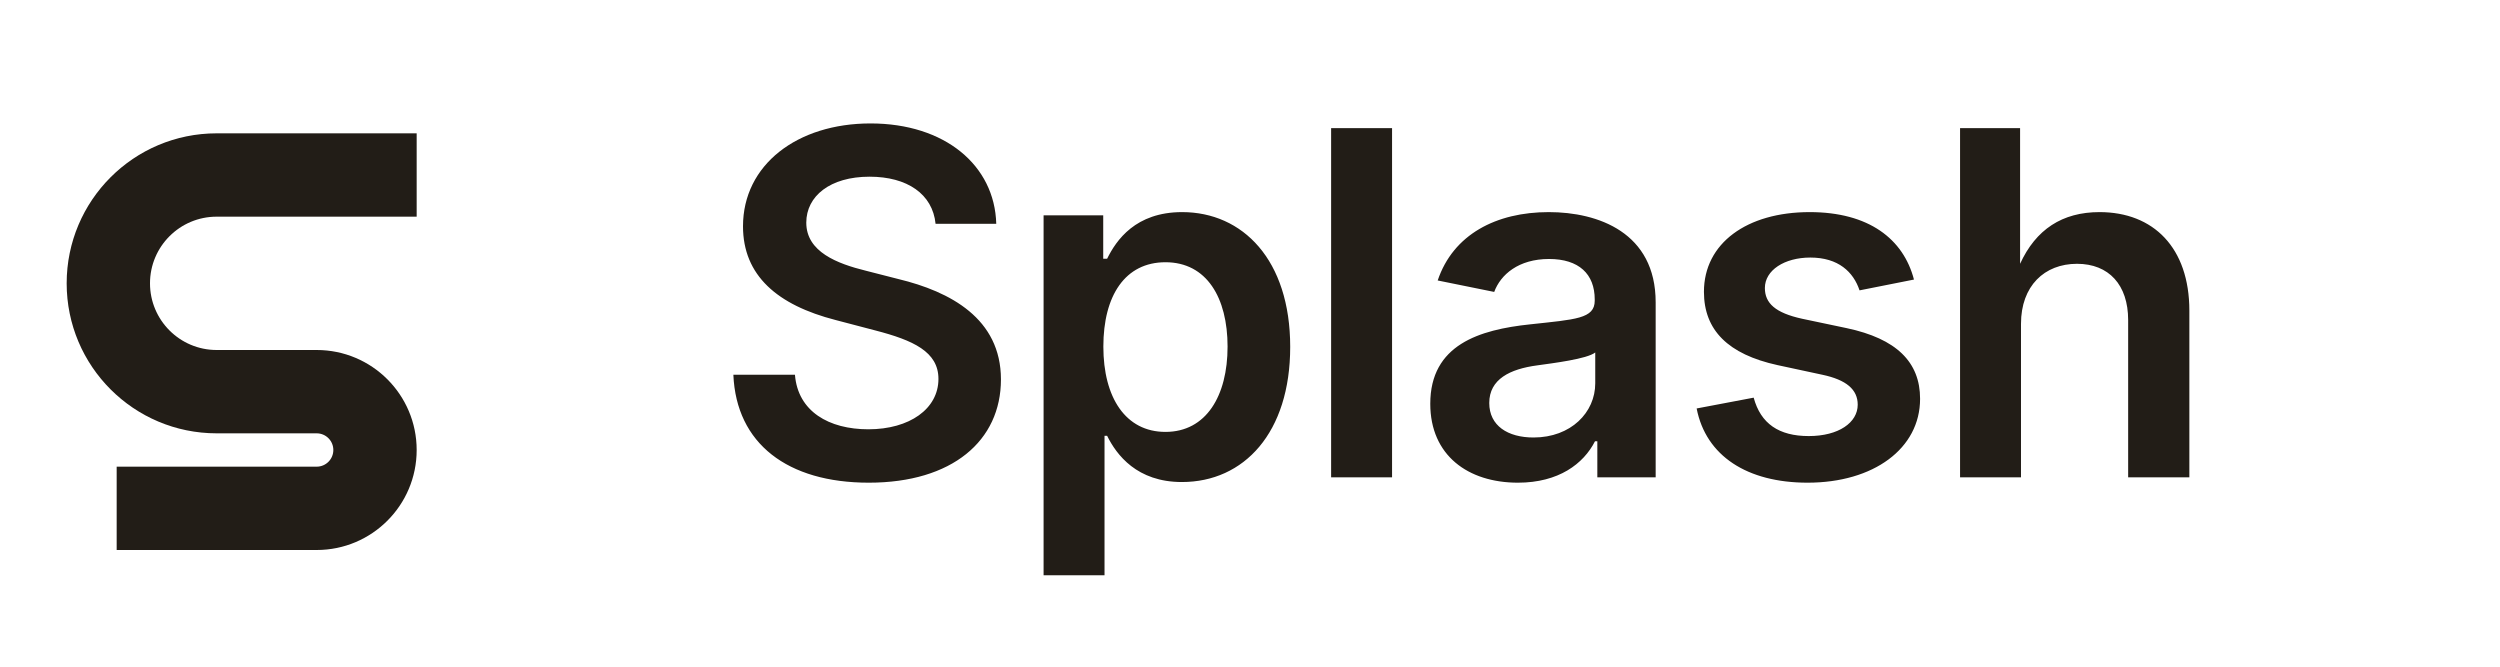
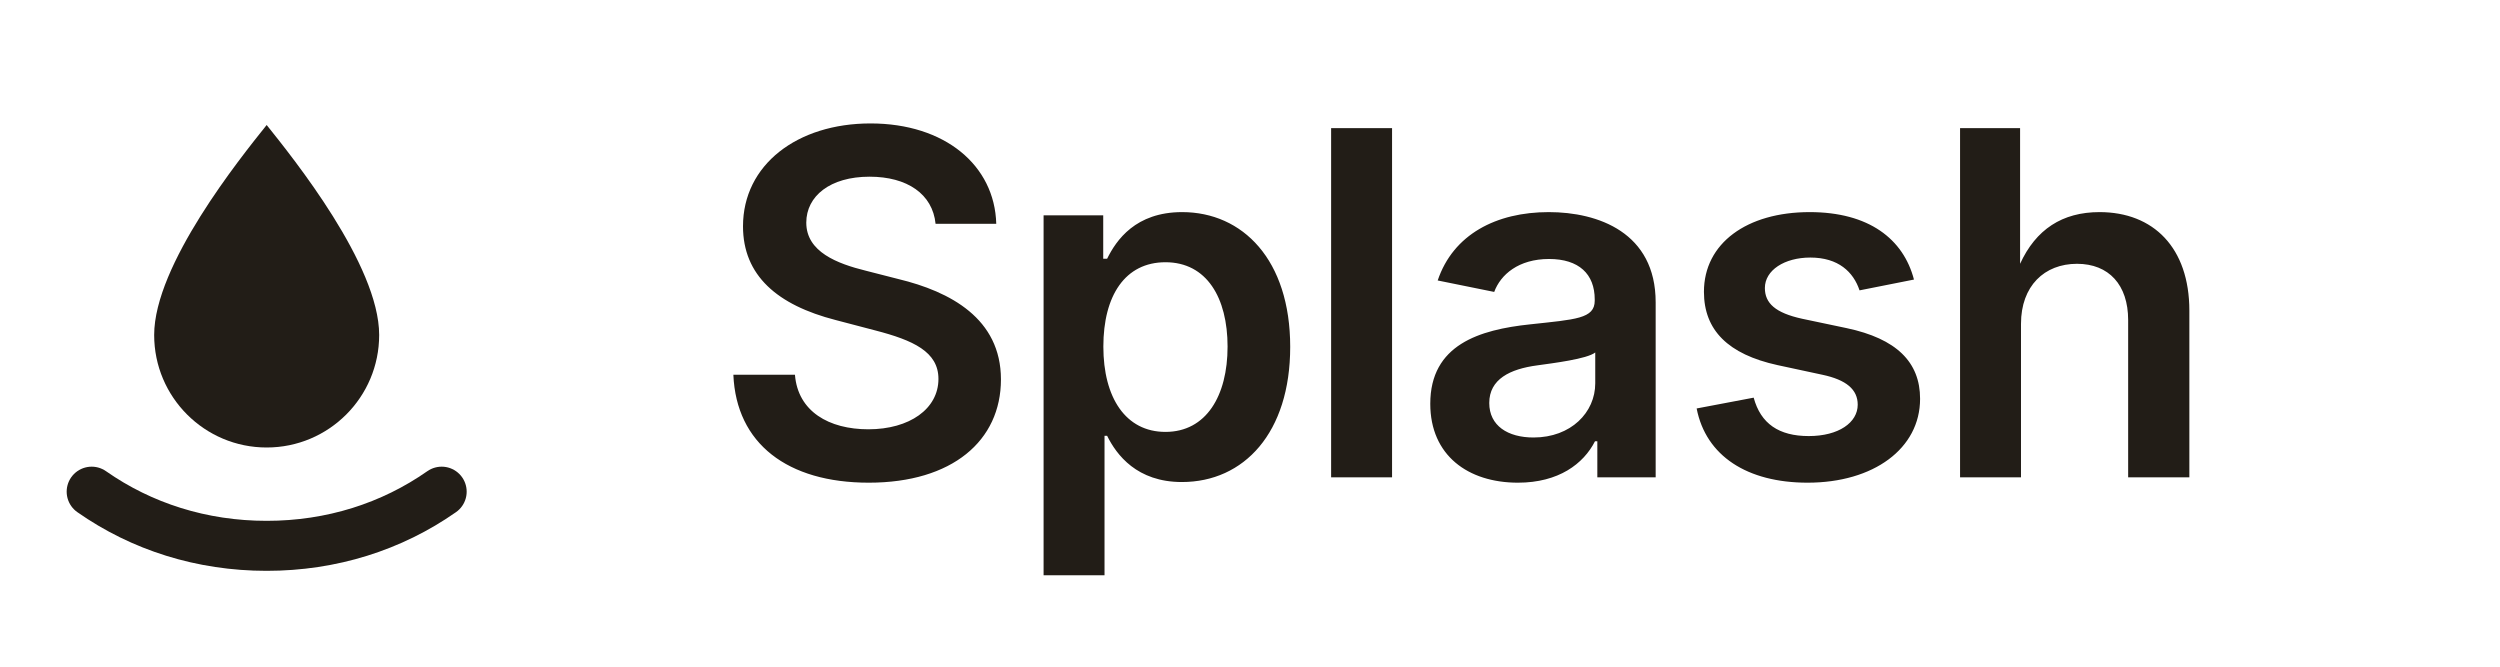
<svg xmlns="http://www.w3.org/2000/svg" width="300" height="80" viewBox="0 0 300 80">
  <g transform="translate(0 8) scale(2.0)">
-     <path fill="#221d17" d="M25 4H13a9 9 0 0 0 0 18h6a1 1 0 0 1 0 2H7v5h12a6 6 0 0 0 0-12h-6a4 4 0 0 1 0-8h12Z" />
+     <path fill="#221d17" d="M16 3.5c-1.6 2-6.75 8.4-6.75 12.6a6.75 6.75 0 0 0 13.5 0C22.75 11.9 17.6 5.5 16 3.5Z" />
+     <path fill="none" stroke="#221d17" stroke-width="3" stroke-linecap="round" d="M5.5 25.5c3 2.1 6.6 3.25 10.5 3.25s7.5-1.15 10.5-3.25" />
  </g>
  <text x="85.333" y="57.28" font-family="-apple-system, BlinkMacSystemFont, 'Helvetica Neue', sans-serif" font-size="57.6" font-weight="600" letter-spacing="-1.44" fill="#221d17">Splash</text>
</svg>
